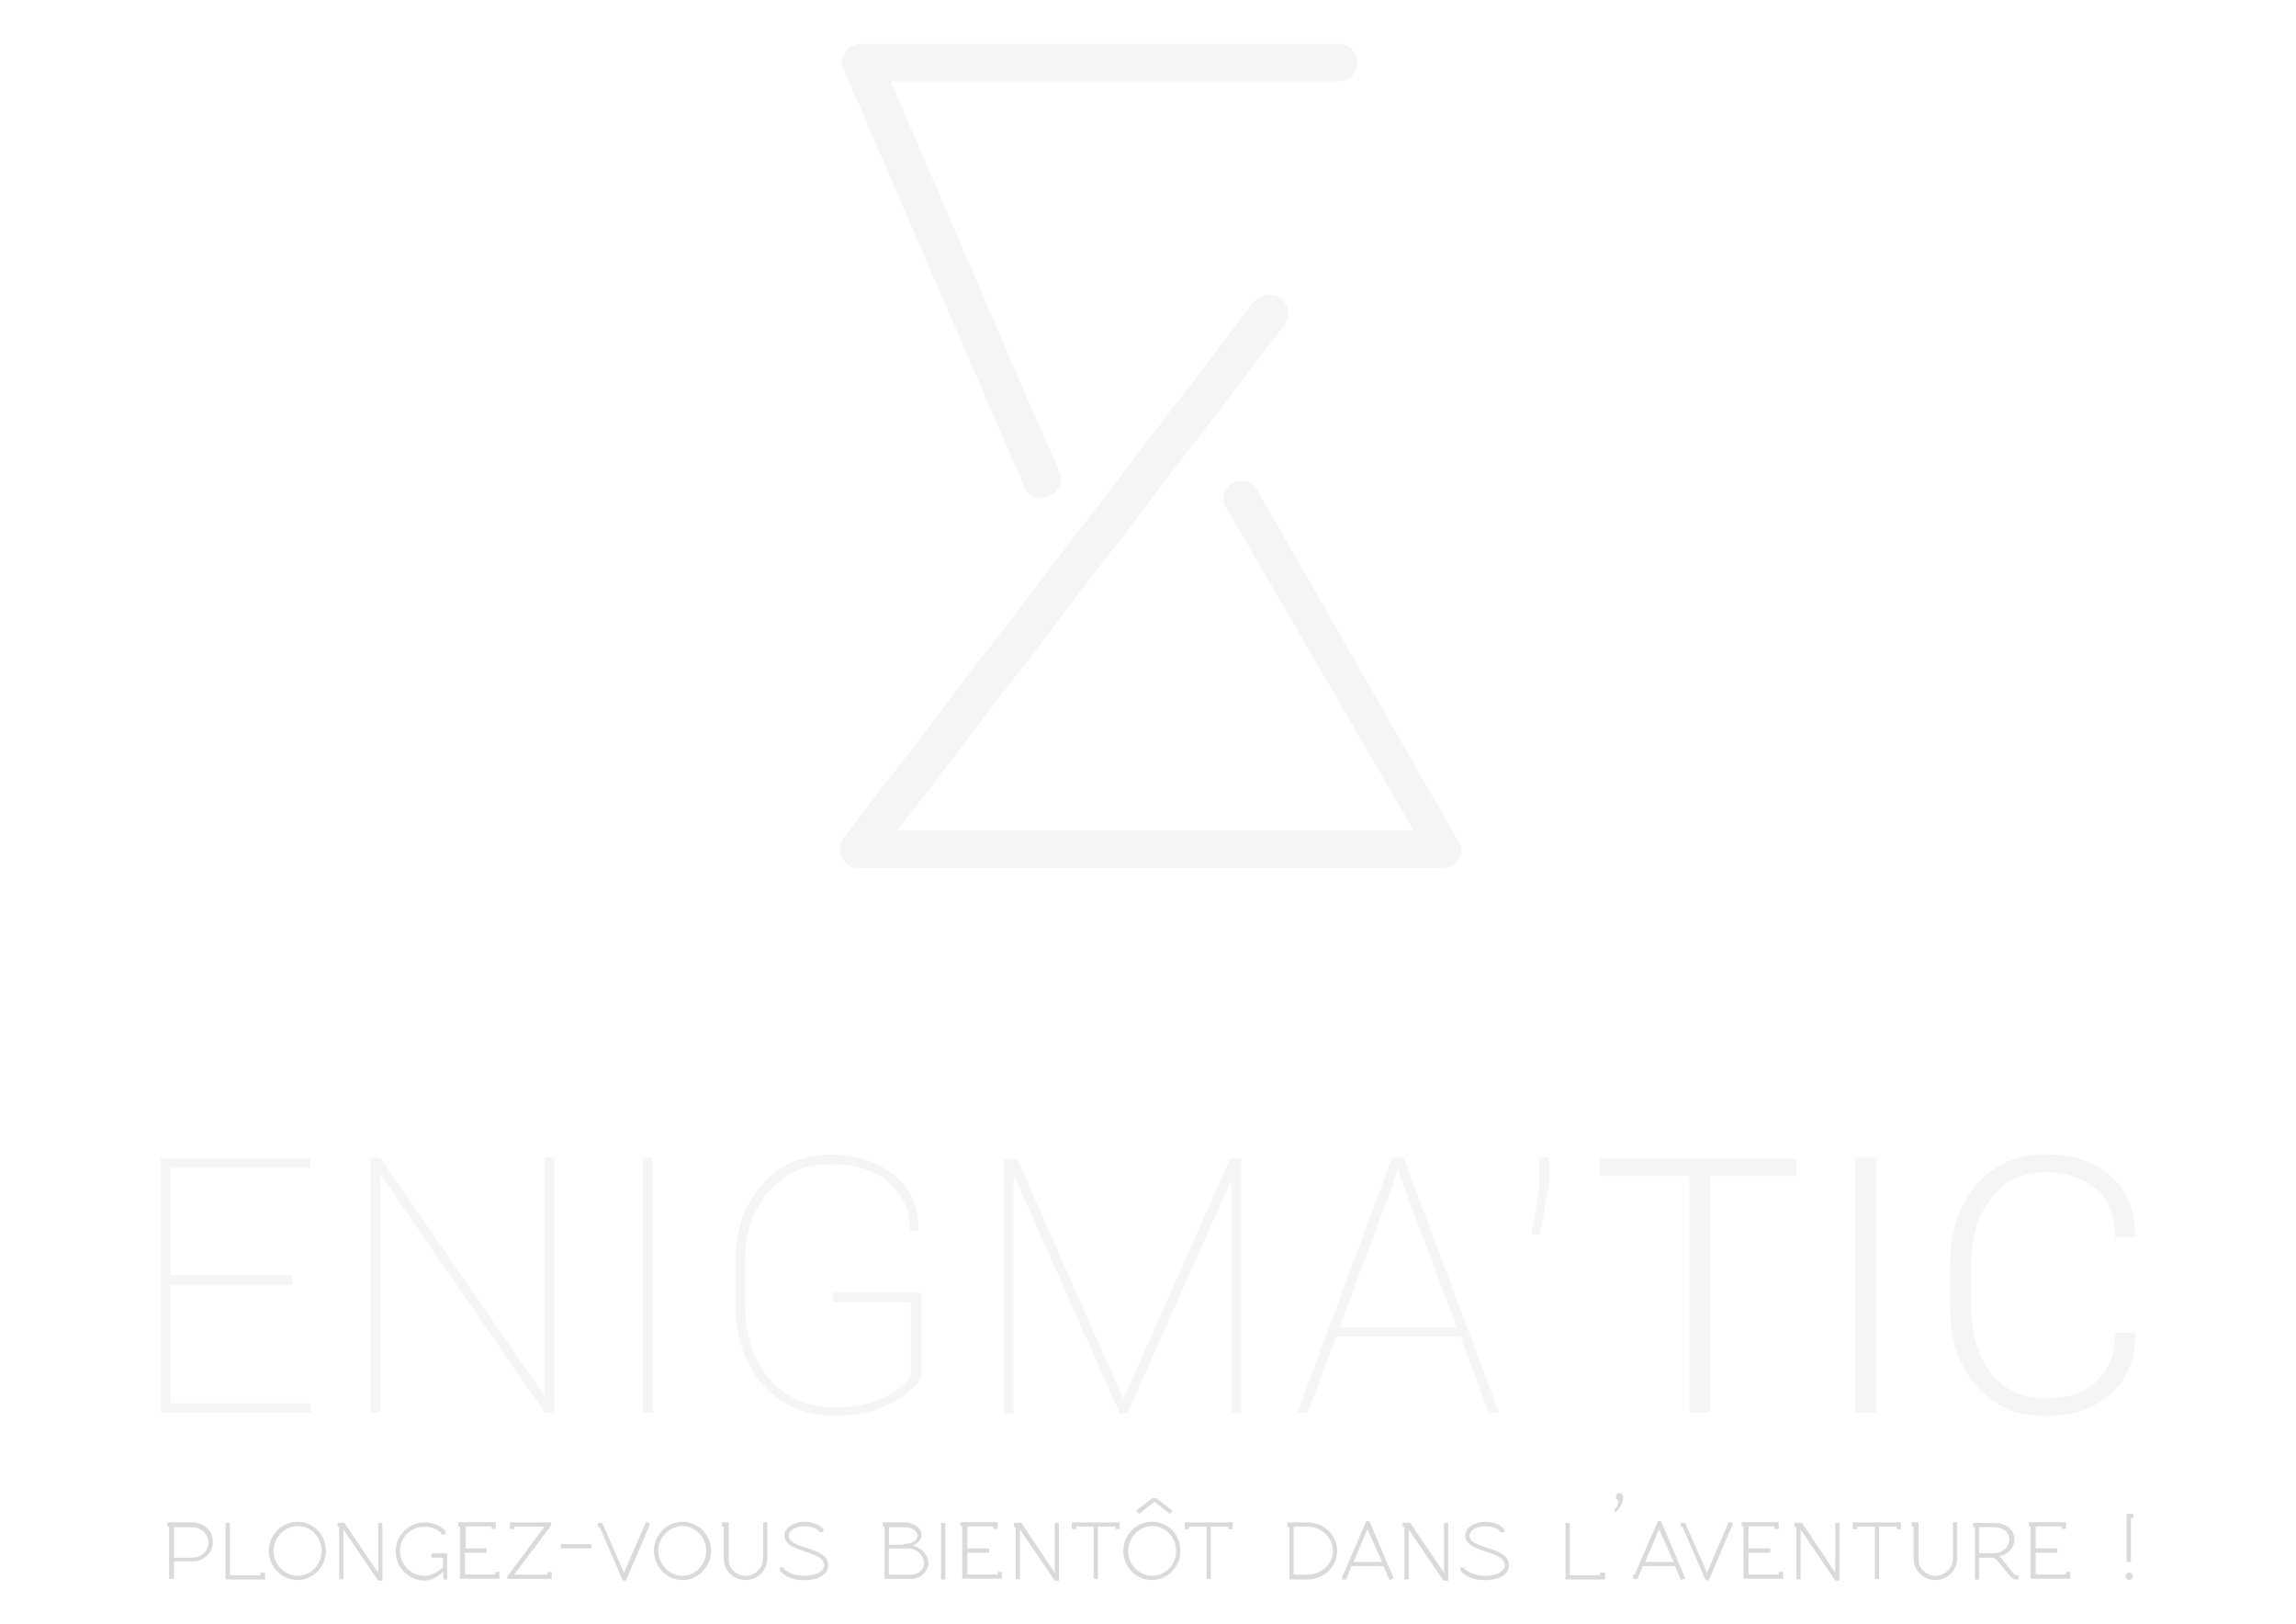
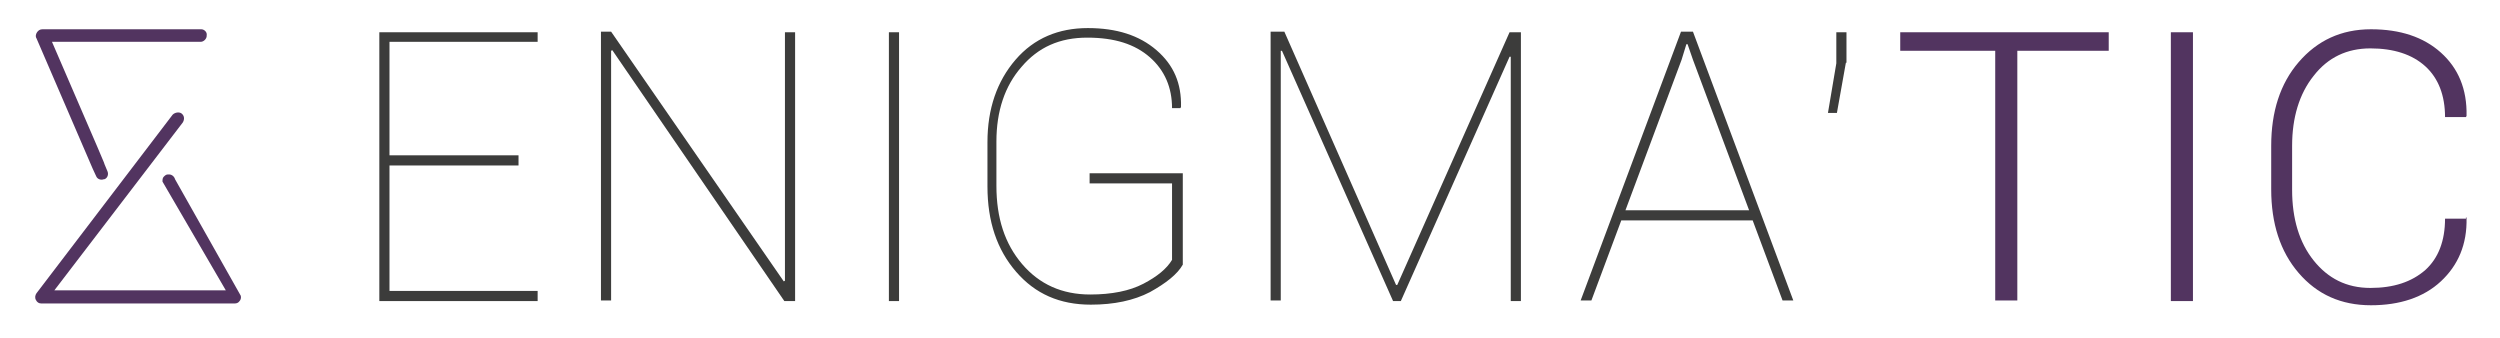
- <svg xmlns="http://www.w3.org/2000/svg" version="1.1" id="Calque_1" x="0px" y="0px" viewBox="0 0 1190.6 841.9" enable-background="new 0 0 1190.6 841.9" xml:space="preserve">
+ <svg xmlns="http://www.w3.org/2000/svg" version="1.1" id="Calque_1" x="0px" y="0px" viewBox="0 0 418.5 56.5" enable-background="new 0 0 418.5 56.5" xml:space="preserve">
  <g>
    <g>
-       <path fill="#F5F5F5" d="M653.4,256.7c-1.3-4.1-5-7.2-9.4-7.2h-1.6c-2.5,0.3-5,1.9-6.3,4.1c-1.6,2.2-2.2,4.7-1.6,7.2l98.6,169.8    H465.4l200.6-262c3.1-4.4,2.5-10.4-1.9-13.9c-4.1-3.1-10.7-2.2-13.9,1.9L437.6,434.3c-2.2,3.1-2.5,6.9-0.9,10.4    c1.6,3.5,5,5.4,8.8,5.4h302.4c2.8,0,5.7-1.3,7.6-3.5c1.9-2.2,2.8-5,2.2-7.9L653.4,256.7z" />
-       <path fill="#F5F5F5" d="M694.3,22.7h-6.9h-34.6H446.5c-3.5,0-6.3,1.6-8.2,4.4c-1.9,2.8-2.2,6.3-0.6,9.4l87.9,203.1l0.3,0.3    l5.4,12.6c1.9,4.7,7.6,6.9,12.3,4.7l0.9-0.3c4.7-1.9,6.9-7.6,4.7-12.3l-4.7-11.3c-0.3-0.9-0.6-1.9-1.3-2.8L532.4,206l0,0    L461.9,42.2h190.6h0.3h41.6c5,0,9.4-4.1,9.4-9.4v-1.3C703.5,26.8,699.4,22.7,694.3,22.7z" />
+       <path fill="#3C3C3B" d="M86.8,27.7H65.2v21H90v1.7H63.5v-45H90V7H65.2v19h21.6V27.7z" />
+       <path fill="#3C3C3B" d="M133,50.4h-1.7L102.5,8.4l-0.2,0.1v41.8h-1.7v-45h1.7l28.9,41.8l0.2-0.1V5.4h1.7V50.4z" />
+       <path fill="#3C3C3B" d="M150.5,50.4h-1.7v-45h1.7V50.4z" />
+       <path fill="#3C3C3B" d="M198,44.3c-0.9,1.6-2.8,3.1-5.5,4.6c-2.7,1.4-6,2.1-9.9,2.1c-5.2,0-9.3-1.8-12.5-5.5    c-3.2-3.7-4.8-8.4-4.8-14.3v-7.4c0-5.6,1.6-10.2,4.7-13.8c3.1-3.6,7.2-5.3,12.1-5.3c4.8,0,8.6,1.2,11.5,3.7    c2.9,2.5,4.2,5.6,4.1,9.5l-0.1,0.2h-1.4c0-3.4-1.2-6.3-3.7-8.5c-2.5-2.2-5.9-3.3-10.5-3.3c-4.6,0-8.2,1.6-11,4.9    c-2.8,3.2-4.2,7.4-4.2,12.5v7.4c0,5.4,1.4,9.7,4.3,13.1c2.9,3.4,6.7,5.1,11.4,5.1c3.6,0,6.6-0.6,8.9-1.8s3.9-2.5,4.8-4V30.7h-13.8    V29H198V44.3z" />
+       <path fill="#3C3C3B" d="M233.7,47.7h0.2l18.8-42.3h1.9v45h-1.7V9.5l-0.2,0l-18.2,40.9h-1.3L214.6,8.5l-0.2,0v41.8h-1.7v-45h2.3    L233.7,47.7z" />
+       <path fill="#3C3C3B" d="M293.4,36.9h-22l-5,13.4h-1.8l16.8-45h2l16.8,45h-1.8L293.4,36.9z M272.1,35.2h20.7l-9.4-25.2l-0.9-2.6    h-0.2l-0.8,2.6L272.1,35.2z" />
+       <path fill="#3C3C3B" d="M309,10.5l-1.5,8.4h-1.5l1.4-8.3V5.4h1.7V10.5z" />
+       <path fill="#523460" d="M353,8.5h-15.3v41.8H334V8.5h-15.9V5.4H353V8.5z" />
+       <path fill="#523460" d="M367.1,50.4h-3.7v-45h3.7V50.4z" />
+       <path fill="#523460" d="M412.8,36.3l0.1,0.2c0.1,4.4-1.4,7.9-4.3,10.6s-6.9,4-11.7,4c-5,0-9-1.8-12.1-5.4c-3.1-3.6-4.6-8.3-4.6-14    v-7.3c0-5.7,1.5-10.4,4.6-14c3.1-3.6,7.1-5.5,12.1-5.5c4.9,0,8.8,1.3,11.7,3.9c2.9,2.6,4.4,6.1,4.3,10.6l-0.1,0.2h-3.5    c0-3.6-1.1-6.5-3.3-8.5c-2.2-2-5.3-3-9.2-3c-3.9,0-7.1,1.5-9.5,4.6c-2.4,3-3.6,7-3.6,11.7v7.4c0,4.8,1.2,8.8,3.6,11.8    c2.4,3,5.5,4.6,9.5,4.6c3.9,0,6.9-1,9.2-3c2.2-2,3.3-4.9,3.3-8.6H412.8z" />
    </g>
    <g>
-       <path fill="#F5F5F5" d="M151.7,666.1H88.3v61.4h72.8v5H83.3v-132h77.5v5H88.3v55.7h63.3V666.1z" />
-       <path fill="#F5F5F5" d="M287.1,732.3h-4.7l-84.7-122.8l-0.6,0.3v122.5h-5v-132h5l84.7,122.5l0.6-0.3V600.3h5v132H287.1z" />
-       <path fill="#F5F5F5" d="M338.4,732.3h-5v-132h5V732.3z" />
-       <path fill="#F5F5F5" d="M477.6,714.6c-2.8,4.7-8.2,9.1-16.1,13.2c-7.9,4.1-17.6,6.3-29,6.3c-15.1,0-27.4-5.4-36.9-16.1    s-14.2-24.9-14.2-41.9v-21.4c0-16.7,4.4-29.9,13.5-40.3c9.1-10.4,21.1-15.7,35.6-15.7c14.2,0,25.2,3.8,33.7,11    c8.5,7.2,12.3,16.7,12,28l-0.3,0.6H472c0-10.1-3.5-18.3-10.7-24.9c-7.2-6.3-17.3-9.8-30.6-9.8s-23.9,4.7-32.1,14.2    c-8.2,9.4-12.3,21.7-12.3,36.9v21.7c0,15.7,4.1,28.3,12.6,38.4c8.5,9.8,19.5,14.8,33.4,14.8c10.7,0,19.2-1.6,26.1-5    s11.7-7.2,13.9-12v-37.5H432v-5h45.7V714.6z" />
-       <path fill="#F5F5F5" d="M582.2,724.7h0.6L638,600.6h5.7v132h-5V612.9H638l-53.5,120h-3.8l-54.5-122.5h-0.6v122.5h-5v-132h6.9    L582.2,724.7z" />
-       <path fill="#F5F5F5" d="M757.3,692.9h-64.3l-14.8,39.4h-5.4l49.1-132h6l49.4,132h-5.4L757.3,692.9z M694.6,688.2h60.8l-27.7-73.7    l-2.5-7.6h-0.6l-2.5,7.6L694.6,688.2z" />
-       <path fill="#F5F5F5" d="M803,615.4l-4.4,24.6h-4.4l4.1-24.3v-15.4h5v15.1H803z" />
-       <path fill="#F5F5F5" d="M931.8,609.8h-45v122.5h-10.7V609.8h-46.6v-9.1h102v9.1H931.8z" />
-       <path fill="#F5F5F5" d="M973.1,732.3h-11v-132h11V732.3z" />
-       <path fill="#F5F5F5" d="M1106.9,691l0.3,0.6c0.3,12.9-4.1,23.3-12.6,30.9c-8.8,7.9-20.2,11.7-34.3,11.7    c-14.8,0-26.5-5.4-35.6-15.7c-9.1-10.7-13.5-24.3-13.5-41.3v-21.4c0-16.7,4.4-30.6,13.5-41.3c9.1-10.7,20.8-16.1,35.6-16.1    c14.2,0,25.8,3.8,34.3,11.3c8.5,7.6,12.9,18,12.6,31.2l-0.3,0.6h-10.1c0-10.7-3.1-18.9-9.8-24.9c-6.6-6-15.4-8.8-26.8-8.8    c-11.7,0-20.8,4.4-27.7,13.5c-6.9,8.8-10.4,20.5-10.4,34.3v21.7c0,14.2,3.5,25.5,10.4,34.6c6.9,8.8,16.4,13.2,27.7,13.2    c11.3,0,20.5-2.8,26.8-8.8c6.6-5.7,9.8-14.2,9.8-25.2h10.1V691z" />
-     </g>
-     <g>
-       <path fill="#DADADA" d="M86.8,791.5v-2.2h12.9c6,0,10.7,4.4,10.7,10.1s-4.7,10.1-10.4,10.1h-9.8v9.1h-2.5v-27.1L86.8,791.5    L86.8,791.5z M90.2,807.6h9.4c4.7,0,8.5-3.5,8.5-7.9s-3.8-7.9-8.5-7.9h-9.4V807.6z" />
-       <path fill="#DADADA" d="M137.5,815.4v3.5H117v-29.3h2.2v27.1H135v-1.3H137.5z" />
-       <path fill="#DADADA" d="M169,804.1c0,8.2-6.6,15.1-14.8,15.1s-14.8-6.9-14.8-15.1c0-8.2,6.6-15.1,14.8-15.1S169,795.6,169,804.1z     M154.5,817c6.6,0,12.3-5.7,12.3-12.9c0-7.2-5.7-12.9-12.3-12.9s-12.6,5.7-12.6,12.9C141.9,811.3,147.6,817,154.5,817z" />
-       <path fill="#DADADA" d="M196.1,815.4v-25.8h2.2v29.9h-2.2l-18-26.5v25.8h-2.2v-27.1H175v-2.2h3.5L196.1,815.4z" />
-       <path fill="#DADADA" d="M207.4,804.1c0,7.2,5.7,12.9,12.9,12.9c3.5,0,7.9-2.5,9.4-4.7v-4.7h-6v-2.2h8.2v13.5h-1.9l-0.3-4.1l0,0    c-2.2,2.5-6,4.7-9.4,4.7c-8.5,0-15.1-6.9-15.1-15.1c0-8.5,6.9-15.1,15.1-15.1c4.1,0,7.6,1.6,10.4,4.1l0.3,0.3v1.9h-2.2v-0.9    c-2.2-1.9-5-3.1-8.5-3.1C213.4,791.2,207.4,796.9,207.4,804.1z" />
-       <path fill="#DADADA" d="M241.1,802.8h11.3v2.2h-11.3v11.3h15.7v-1.3h2.2v3.5h-20.5v-27.1h-0.9v-2.2h19.5v3.5H255v-1.3h-13.5v11.3    H241.1z" />
-       <path fill="#DADADA" d="M266.6,816.4h17.3v-1.3h2.2v3.5h-23v-1.3l19.2-25.8h-15.7v1.3h-2.2v-3.5h21.4v1.6L266.6,816.4z" />
-       <path fill="#DADADA" d="M290.9,802.8v-2.2h15.7v2.2H290.9z" />
-       <path fill="#DADADA" d="M323.6,815.4L335,789l2.2,0.9l-12.6,29.6H323l-12-27.7h-0.9v-2.2h2.2L323.6,815.4z" />
-       <path fill="#DADADA" d="M368.7,804.1c0,8.2-6.6,15.1-14.8,15.1s-14.8-6.9-14.8-15.1c0-8.2,6.6-15.1,14.8-15.1    S368.7,795.6,368.7,804.1z M353.9,817c6.6,0,12.3-5.7,12.3-12.9c0-7.2-5.7-12.9-12.3-12.9c-6.6,0-12.6,5.7-12.6,12.9    C341.6,811.3,347.2,817,353.9,817z" />
-       <path fill="#DADADA" d="M386.6,817c5,0,9.1-4.1,9.1-9.1v-18.6h2.2v18.6c0,6.3-5,11.3-11.3,11.3c-6.3,0-11.3-5-11.3-11.3v-16.4    h-0.9v-2.2h3.5v18.6C377.5,812.9,381.6,817,386.6,817z" />
-       <path fill="#DADADA" d="M417.2,817c6.9,0,10.1-2.8,10.1-5.4c0-8.2-20.5-6-20.5-15.7c0-3.8,5-6.9,10.1-6.9c3.5,0,7.2,0.9,9.8,3.5    l0.3,0.3v1.6h-2.2v-0.6c-2.2-1.9-5-2.5-7.9-2.5c-4.7,0-7.9,2.8-7.9,4.7c0,7.6,20.5,5.4,20.5,15.7c0,4.4-5,7.6-12.6,7.6    c-6.3,0-10.4-2.5-12.3-4.7l-0.3-0.3v-1.6h2.2v0.9C408.3,814.8,411.2,817,417.2,817z" />
-       <path fill="#DADADA" d="M481.4,810.4c0,4.4-4.1,8.2-8.8,8.2h-13.9v-27.1h-0.9v-2.2h11.3c4.4,0,8.8,2.8,8.8,6.6    c0,2.2-1.9,4.1-4.4,5.4l0,0C478.6,802.8,481.4,806.6,481.4,810.4z M468.2,800.6c4.7,0,7.6-1.9,7.6-4.4c0-2.2-2.8-4.4-6.6-4.4h-8.2    v9.1h7.2V800.6z M461.3,816.4h11.3c3.8,0,6.6-2.8,6.6-6s-3.1-7.6-8.5-7.6h-9.8v13.5H461.3z" />
-       <path fill="#DADADA" d="M488,818.9v-29.3h2.2v29.3H488z" />
-       <path fill="#DADADA" d="M501.6,802.8h11.3v2.2h-11.3v11.3h15.7v-1.3h2.2v3.5h-20.5v-27.1h-0.9v-2.2h19.2v3.5h-2.2v-1.3h-13.5    V802.8z" />
-       <path fill="#DADADA" d="M546.9,815.4v-25.8h2.2v29.9h-2.2l-18-26.5v25.8h-2.2v-27.1h-0.9v-2.2h3.8L546.9,815.4z" />
-       <path fill="#DADADA" d="M580.6,789.3v3.5h-2.2v-1.3h-9.1v27.1h-2.2v-27.1H558v1.3h-2.2v-3.5H580.6z" />
-       <path fill="#DADADA" d="M612.1,804.1c0,8.2-6.6,15.1-14.8,15.1s-14.8-6.9-14.8-15.1c0-8.2,6.6-15.1,14.8-15.1    C605.8,789,612.1,795.6,612.1,804.1z M597.6,817c6.6,0,12.3-5.7,12.3-12.9c0-7.2-5.7-12.9-12.3-12.9c-6.6,0-12.6,5.7-12.6,12.9    C585,811.3,590.7,817,597.6,817z M598.6,778.6l-7.9,6.3l-1.6-1.6l8.5-6.6h1.9l8.5,6.6l-1.3,1.6L598.6,778.6L598.6,778.6z" />
-       <path fill="#DADADA" d="M639.2,789.3v3.5H637v-1.3h-9.1v27.1h-2.2v-27.1h-9.1v1.3h-2.2v-3.5H639.2z" />
-       <path fill="#DADADA" d="M667.6,791.5v-2.2H678c8.5,0,15.4,6.6,15.4,14.8s-6.9,14.8-15.4,14.8h-9.4v-27.1h-0.9V791.5z M678,816.4    c7.2,0,13.2-5.4,13.2-12.3c0-6.9-6-12.6-13.2-12.6h-7.2v24.9H678z" />
-       <path fill="#DADADA" d="M695.6,816.4h0.9l12-27.7h1.6l12.6,29.6l-2.2,0.9l-3.1-7.2h-16.7l-2.5,6.9h-2.2v-2.5H695.6z M709.1,792.8    l-7.2,17h14.8L709.1,792.8z" />
-       <path fill="#DADADA" d="M748.8,815.4v-25.8h2.2v29.9h-2.5l-18-26.5v25.8h-2.2v-27.1h-0.9v-2.2h3.8L748.8,815.4z" />
-       <path fill="#DADADA" d="M770.2,817c6.9,0,10.1-2.8,10.1-5.4c0-8.2-20.5-6-20.5-15.7c0-3.8,5-6.9,10.1-6.9c3.5,0,7.2,0.9,9.8,3.5    l0.3,0.3v1.6h-2.2v-0.6c-2.2-1.9-5-2.5-7.9-2.5c-4.7,0-7.9,2.8-7.9,4.7c0,7.6,20.5,5.4,20.5,15.7c0,4.4-5,7.6-12.6,7.6    c-6.3,0-10.4-2.5-12.3-4.7l-0.3-0.3v-1.6h2.2v0.9C761.4,814.8,764.3,817,770.2,817z" />
-       <path fill="#DADADA" d="M832.3,815.4v3.5h-20.5v-29.3h2.2v27.1h15.7v-1.3H832.3z" />
-       <path fill="#DADADA" d="M839.8,774.2c0.9,0,1.9,0.9,1.9,1.9c0,2.8-1.6,5.7-3.8,7.9L837,783c1.3-1.3,2.2-2.8,2.2-5    c-0.6-0.3-1.3-0.9-1.3-1.9C838,775.1,838.6,774.2,839.8,774.2z" />
-       <path fill="#DADADA" d="M846.8,816.4h0.9l12-27.7h1.6l12.6,29.6l-2.2,0.9l-3.1-7.2h-16.7l-2.8,6.6h-2.2L846.8,816.4L846.8,816.4z     M860.3,792.8l-7.2,17h14.8L860.3,792.8z" />
-       <path fill="#DADADA" d="M885.2,815.4l11.3-26.5l2.2,0.9l-12.6,29.6h-1.6l-12-27.7h-0.9v-2.2h2.2L885.2,815.4z" />
-       <path fill="#DADADA" d="M906.6,802.8H918v2.2h-11.3v11.3h15.7v-1.3h2.2v3.5h-20.5v-27.1h-0.9v-2.2h19.2v3.5h-2.2v-1.3h-13.5    L906.6,802.8L906.6,802.8z" />
-       <path fill="#DADADA" d="M951.7,815.4v-25.8h2.2v29.9h-2.2l-18-26.5v25.8h-2.2v-27.1h-0.9v-2.2h3.8L951.7,815.4z" />
-       <path fill="#DADADA" d="M985.7,789.3v3.5h-2.2v-1.3h-9.1v27.1h-2.2v-27.1H963v1.3h-2.2v-3.5H985.7z" />
-       <path fill="#DADADA" d="M1003.6,817c5,0,9.1-4.1,9.1-9.1v-18.6h2.2v18.6c0,6.3-5,11.3-11.3,11.3s-11.3-5-11.3-11.3v-16.4h-0.9    v-2.2h3.5v18.6C994.5,812.9,998.6,817,1003.6,817z" />
-       <path fill="#DADADA" d="M1041.7,816.4l-4.7-5.7c-2.2-2.8-2.2-3.1-6.3-3.1h-4.4v11.3h-2.2v-27.1h-0.9v-2.2h10.7    c7.2,0,10.7,4.1,10.7,8.5c0,3.8-2.5,7.6-7.9,8.8c0.6,0.6,1.6,1.3,2.2,2.5l4.7,5.7c0.9,1.3,1.3,1.6,2.2,1.6h0.9v2.2h-0.9    C1043.9,818.9,1043.3,818.3,1041.7,816.4z M1042,798.1c0-3.1-2.5-6.3-8.5-6.3h-7.2v13.5h7.2C1038.9,805.4,1042,801.6,1042,798.1z" />
-       <path fill="#DADADA" d="M1055.6,802.8h11.3v2.2h-11.3v11.3h15.7v-1.3h2.2v3.5h-20.5v-27.1h-0.9v-2.2h19.2v3.5h-2.2v-1.3h-13.5    V802.8L1055.6,802.8z" />
-       <path fill="#DADADA" d="M1104.1,815.4c0.9,0,1.9,0.9,1.9,1.9s-0.9,1.9-1.9,1.9c-0.9,0-1.9-0.9-1.9-1.9S1102.8,815.4,1104.1,815.4z     M1106.3,784.9v2.2h-1.3v22.7h-2.2v-24.9L1106.3,784.9L1106.3,784.9z" />
+       <path fill="#523460" d="M29.3,30c-0.1-0.4-0.5-0.8-1-0.8l-0.2,0c-0.3,0-0.5,0.2-0.7,0.4c-0.2,0.2-0.2,0.5-0.2,0.8l10.6,18.2H9.1    l21.5-28.1c0.3-0.5,0.3-1.1-0.2-1.5c-0.4-0.3-1.1-0.2-1.5,0.2L6.1,49.1c-0.2,0.3-0.3,0.7-0.1,1.1c0.2,0.4,0.5,0.6,0.9,0.6h32.4    c0.3,0,0.6-0.1,0.8-0.4c0.2-0.2,0.3-0.6,0.2-0.9L29.3,30z" />
+       <path fill="#523460" d="M33.7,4.9h-0.8h-3.7H7.1c-0.4,0-0.7,0.2-0.9,0.5C6,5.7,5.9,6.1,6.1,6.4l9.4,21.8l0,0l0.6,1.3    c0.2,0.5,0.8,0.7,1.3,0.5l0.1,0c0.5-0.2,0.7-0.8,0.5-1.3l-0.5-1.2c0-0.1-0.1-0.2-0.1-0.3l-1.1-2.6c0,0,0,0,0,0L8.7,7h20.4    c0,0,0,0,0,0h4.5c0.5,0,1-0.5,1-1V5.9C34.7,5.4,34.2,4.9,33.7,4.9z" />
    </g>
  </g>
</svg>
